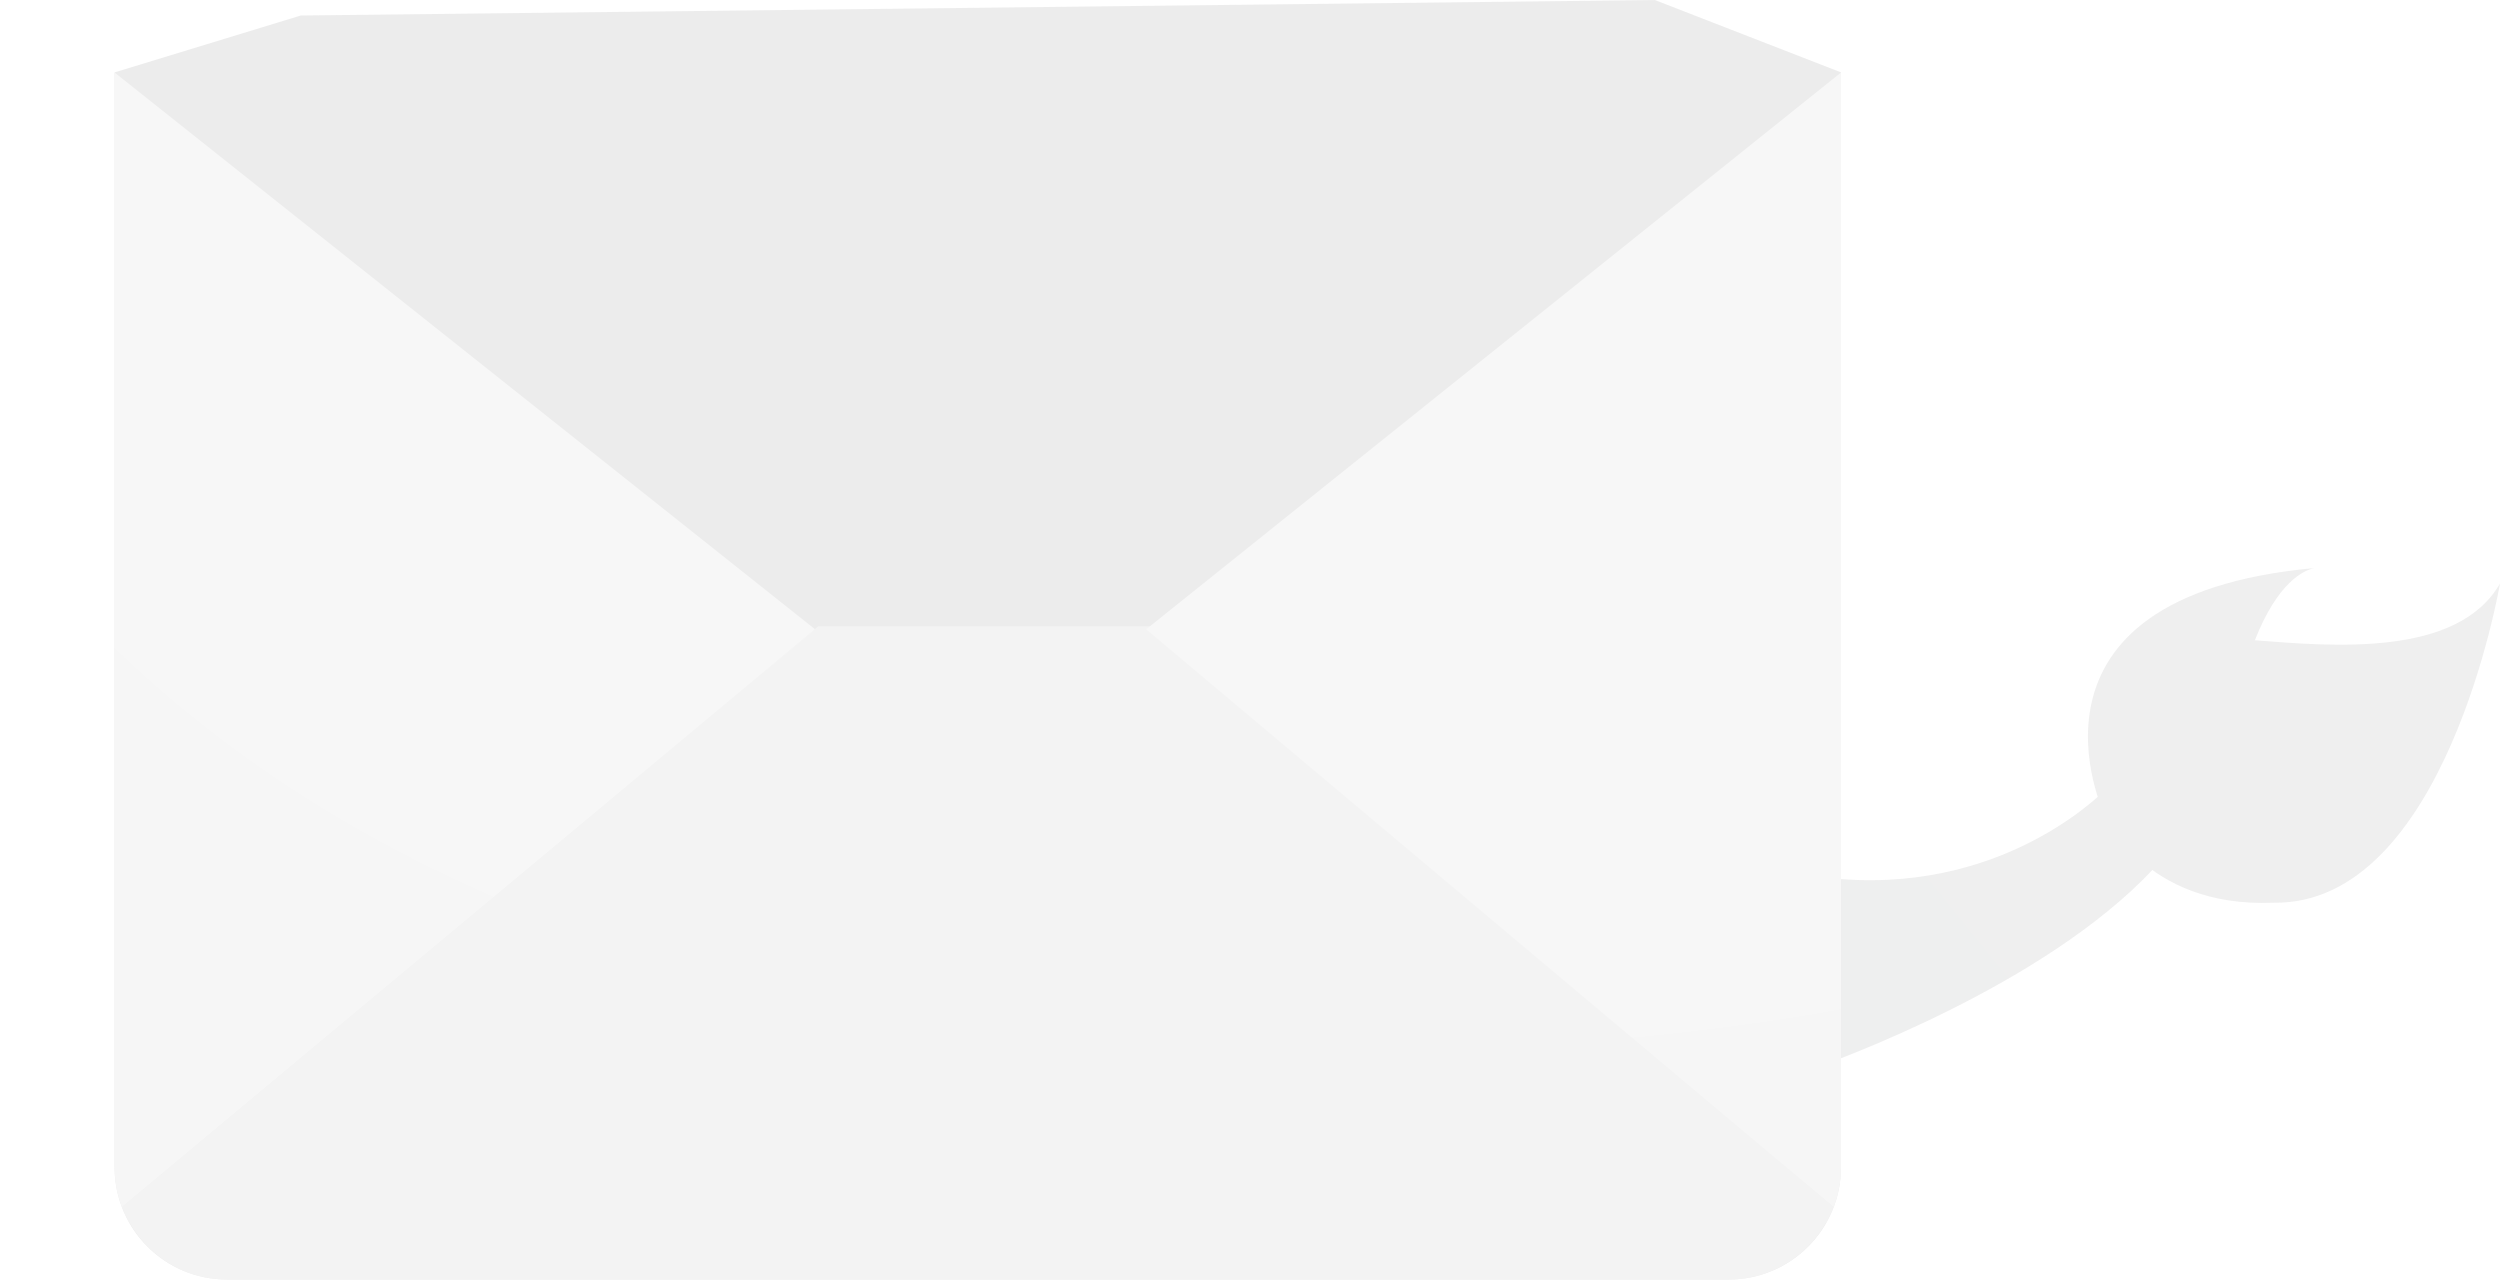
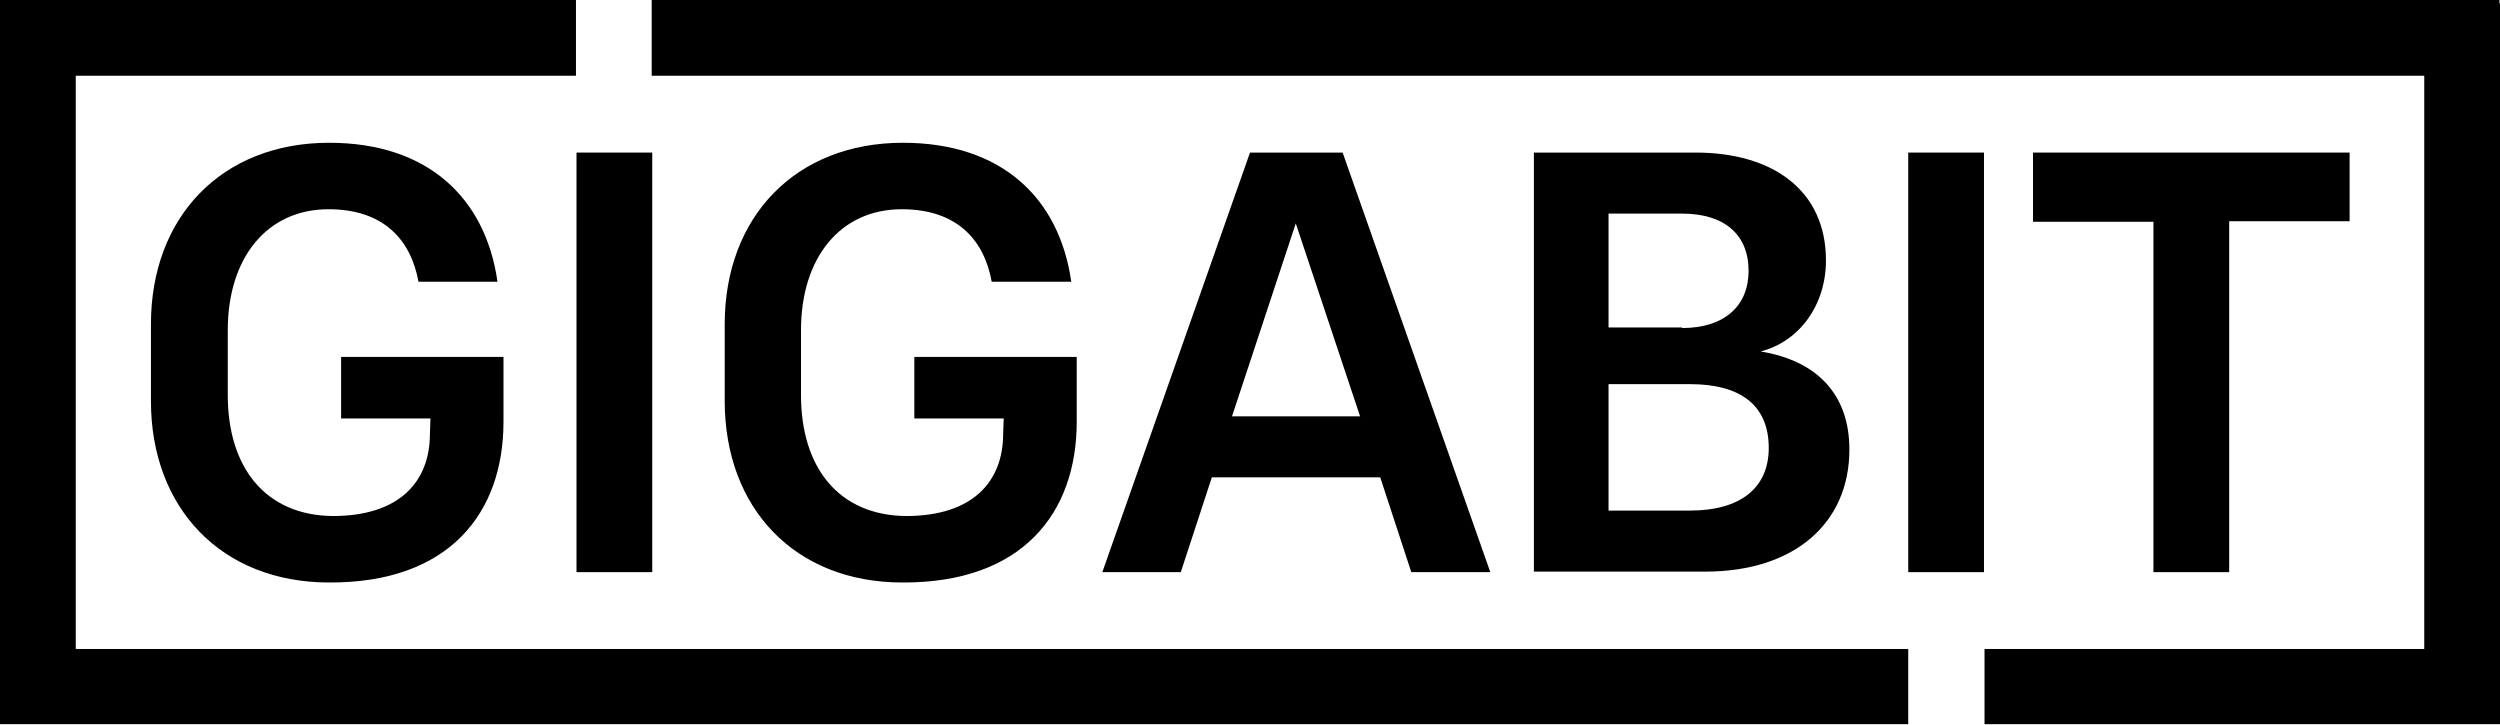
- <svg xmlns="http://www.w3.org/2000/svg" version="1.1" id="Layer_1" x="0px" y="0px" width="392.822" height="201.049" viewBox="0 0 392.822 201.049" enable-background="new 0 0 1600 1200" xml:space="preserve">
-   <defs id="defs142" />
-   <g id="g3" transform="translate(-630.2906,-557.81)" style="opacity:0.108">
-     <g id="g5" style="">
-       <g id="g7" style="">
-         <g id="email" style="">
-           <path d="m 890.306,557.81 29.26,11.373 0,172.027 c 0,9.753 -7.895,17.649 -17.638,17.649 l -235.998,0 c -9.743,0 -17.638,-7.896 -17.638,-17.649 l 0,-172.026 29.259,-8.937" id="path10" style="fill:#4d4d4d" />
-           <path d="M 758.871,656.221 649.49,747.45 c 2.507,6.648 8.901,11.409 16.44,11.409 l 235.998,0 c 7.536,0 13.933,-4.761 16.444,-11.409 l -107.402,-91.229 -52.099,0 z" id="path12" style="fill:#999999;fill-opacity:0.895" />
-           <g id="g14" style="">
-             <path d="m 810.391,656.686 107.981,90.764 c -0.331,0.881 -0.744,1.726 -1.205,2.536 l 0.028,0.035 c 1.501,-2.596 2.371,-5.594 2.371,-8.81 l 0,-172.004 -109.175,87.479 z" id="path16" style="fill:#b3b3b3;fill-opacity:1" />
-             <path d="m 649.49,747.45 108.864,-90.764 -110.061,-87.479 0,172.003 c 0,3.216 0.876,6.214 2.367,8.81 l 0.039,-0.035 c -0.466,-0.809 -0.877,-1.654 -1.209,-2.535 z" id="path18" style="fill:#b3b3b3;fill-opacity:1" />
-           </g>
-         </g>
-         <path d="m 961.81,681.214 c 0,0 -15.232,16.783 -42.244,14.73 l 0,28.14 c 13.328,-5.185 47.061,-20.036 56.854,-40.809 l -14.61,-2.061 z" id="path20" style="fill:#666666" />
-         <path d="m 984.594,658.413 c 3.59,-9.156 7.701,-11 9.346,-11.346 -49.276,4.542 -32.99,38.693 -32.99,38.693 0,0 6.229,14.728 26.532,13.892 27.063,0.461 35.631,-50.166 35.631,-50.166 -6.654,11.655 -26.404,9.876 -38.519,8.927 z" id="path22" style="fill:#666666" />
-         <path d="m 663.708,566.47 c -57.881,154.362 -28.94,77.181 0,0 z" id="path26" style="opacity:0.1;fill:#3d5263" />
-         <g id="g28" style="">
-           <g id="g30" style="">
-             <g id="g34" style="">
-               <g id="g36" style="">
-                 <g id="g40" style="" />
-               </g>
-               <g id="g52" style="">
-                 <g id="g54" style="" />
-               </g>
-               <g id="g58" style="">
-                 <g id="g60" style="">
-                   <g id="g62" style="" />
-                 </g>
-                 <g id="g66" style="">
-                   <g id="g68" style="" />
-                 </g>
-               </g>
-               <g id="g72" style="">
-                 <path d="m 867.815,563.83 c -193.952,156.122 -96.976,78.061 0,0 z" id="path74" style="fill:#87654a" />
-               </g>
-               <g id="g76" style="">
-                 <g id="g78" style="">
-                   <g id="g80" style="">
-                     <g id="g82" style="" />
-                   </g>
-                 </g>
-                 <g id="g86" style="">
-                   <g id="g88" style="">
-                     <g id="g90" style="" />
-                   </g>
-                 </g>
-                 <g id="g94" style="">
-                   <g id="g96" style="" />
-                 </g>
-                 <g id="g100" style="">
-                   <g id="g102" style="" />
-                 </g>
-               </g>
-             </g>
-             <path d="m 786.264,672.409 c -139.585,83.736 -69.792,41.868 0,0 z" id="path110" style="fill:#f1f2f2" />
-           </g>
-           <g id="g112" style="" />
-         </g>
-         <path d="m 919.566,695.944 c 0,0 7.562,0.712 13.317,-0.502 l 13.013,16.12 c 0,0 -17.639,9.525 -26.33,12.523 l 0,-28.141 z" id="path116" style="opacity:0.1;fill:#3d5263" />
-       </g>
-       <path d="m 648.292,659.614 0,81.645 c 0,9.72 7.88,17.6 17.6,17.6 l 236.073,0 c 9.72,0 17.6,-7.88 17.6,-17.6 l 0,-24.902 c 10e-4,0 -175.814,35.524 -271.273,-56.743 z" id="path124" style="opacity:0.1;fill:#666666" />
-     </g>
-     <g id="g126" style="" />
+ <svg xmlns="http://www.w3.org/2000/svg" version="1.2" baseProfile="tiny" id="Ebene_1" x="0px" y="0px" viewBox="0 0 458.8 132.9" xml:space="preserve">
+   <g id="XMLID_2_">
+     <path id="XMLID_4_" d="M27.7,73.6V59.5c0-19.7,13-33.3,32.7-33.3c18.1,0,28.7,10.1,30.9,25.5H76.8c-1.4-7.7-6.4-13.3-16.5-13.3   c-11.3,0-18.5,8.9-18.5,22.2v11.9c0,13.4,7,22.1,19.3,22.2c12.2,0,17.8-6.3,17.8-15.1l0.1-2.8H62.6V65.5h29.8v11.9   c0,16.8-10,29.6-32,29.5C40.6,106.9,27.7,93.2,27.7,73.6z" />
+     <path id="XMLID_6_" d="M105.8,28h13.9v77h-13.9V28z" />
+     <path id="XMLID_8_" d="M133,73.6V59.5c0-19.7,13-33.3,32.7-33.3c18.1,0,28.7,10.1,30.9,25.5H182c-1.4-7.7-6.4-13.3-16.5-13.3   c-11.3,0-18.5,8.9-18.5,22.2v11.9c0,13.4,7,22.1,19.3,22.2c12.2,0,17.8-6.3,17.8-15.1l0.1-2.8h-16.4V65.5h29.8v11.9   c0,16.8-10,29.6-32,29.5C145.8,106.9,133,93.2,133,73.6z" />
+     <path id="XMLID_10_" d="M253.3,87.6h-30.9l-5.7,17.4h-14.4l27.1-77h17l27.1,77H259L253.3,87.6z M249.6,76.4L237.8,41l-11.7,35.4   H249.6z" />
+     <path id="XMLID_13_" d="M281.5,28h29.7c14.1,0,23.9,6.9,23.9,19.8c0,8.2-4.9,14.9-12,16.7c10.4,1.7,16.3,7.9,16.3,18   c0,13.6-10.2,22.4-26.4,22.4h-31.5V28z M308.7,60.2c7.7,0,12.2-4,12.2-10.5c0-6.7-4.5-10.5-12.2-10.5h-13.5v20.9H308.7z    M310.2,93.7c9,0,14.4-4,14.4-11.5c0-8-5.4-11.7-14.4-11.7h-15v23.2H310.2z" />
+     <path id="XMLID_17_" d="M350.2,28h13.9v77h-13.9V28z" />
+     <path id="XMLID_19_" d="M395.2,40.7h-22.1V28h58.1v12.6h-22.1V105h-13.9V40.7z" />
+   </g>
+   <g>
+     <polygon points="0,0 0,132.9 0,132.9 0,132.9 350.2,132.9 350.2,119.1 13.9,119.1 13.9,13.9 105.7,13.9 105.7,0  " />
+     <polygon points="458.7,0.6 458.7,0 119.6,0 119.6,13.9 444.9,13.9 444.9,119.1 364.2,119.1 364.2,132.9 458.7,132.9 458.7,132.9    458.8,132.9 458.8,0.6  " />
  </g>
</svg>
